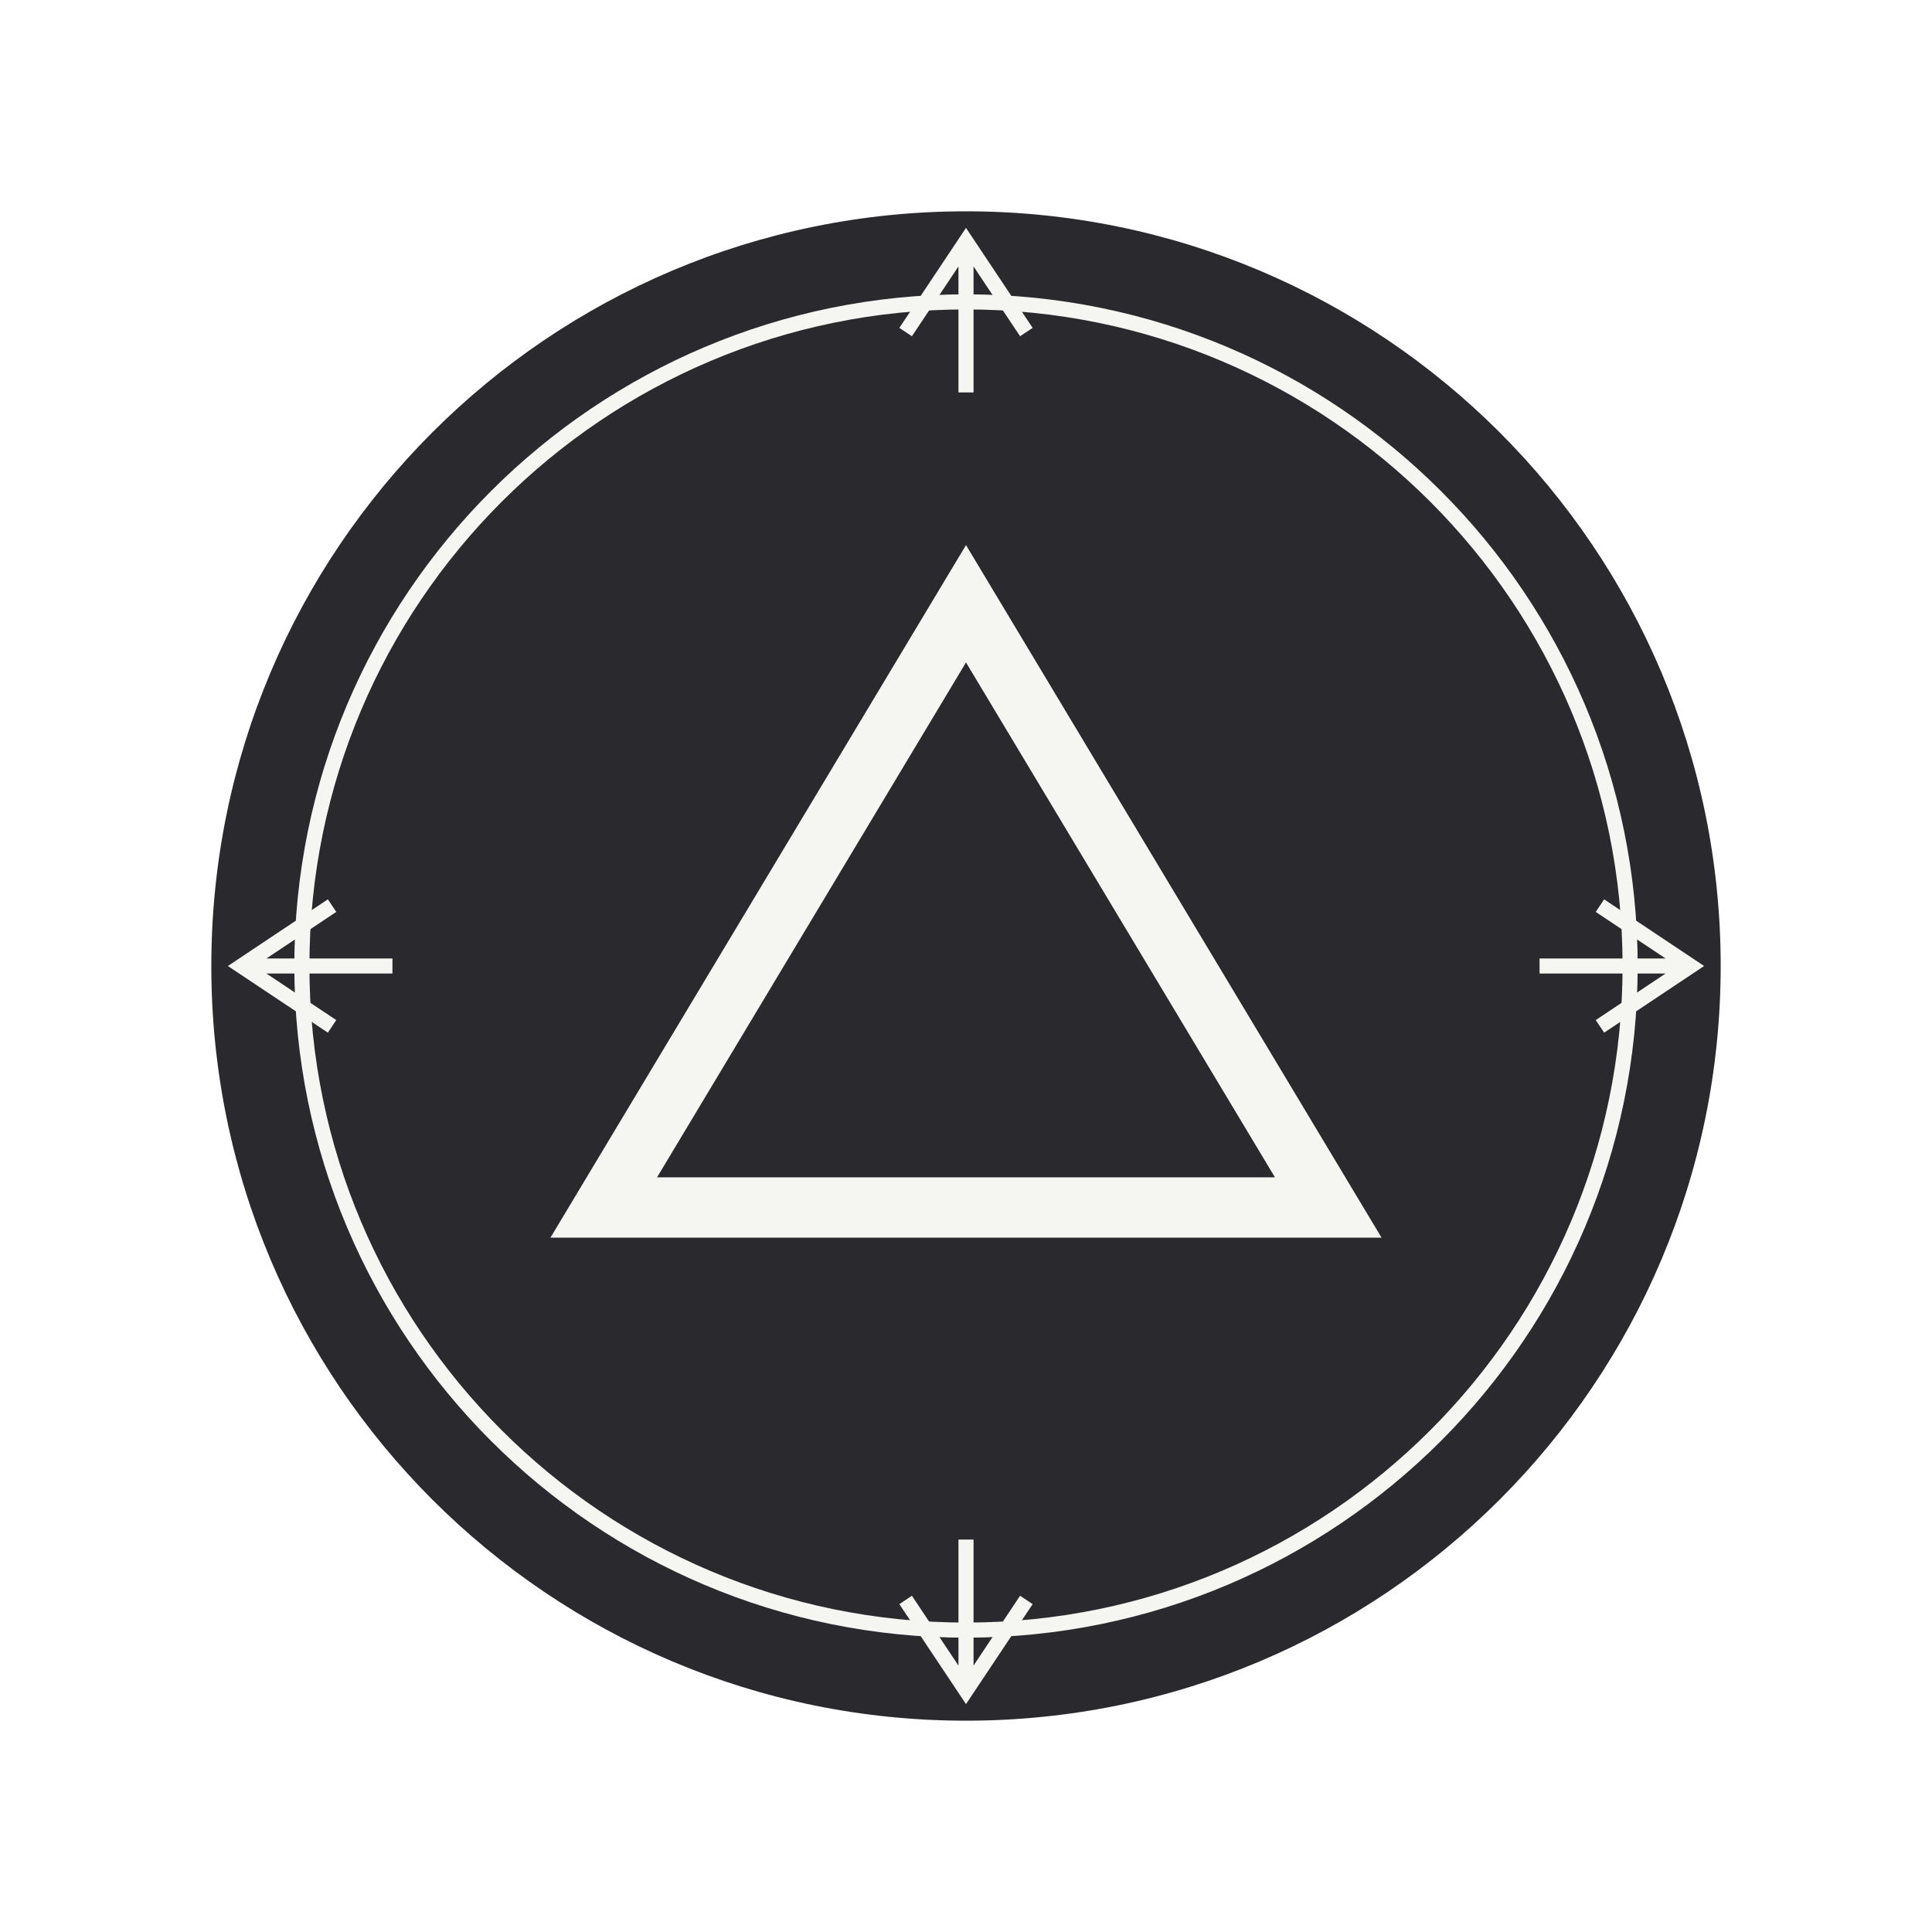
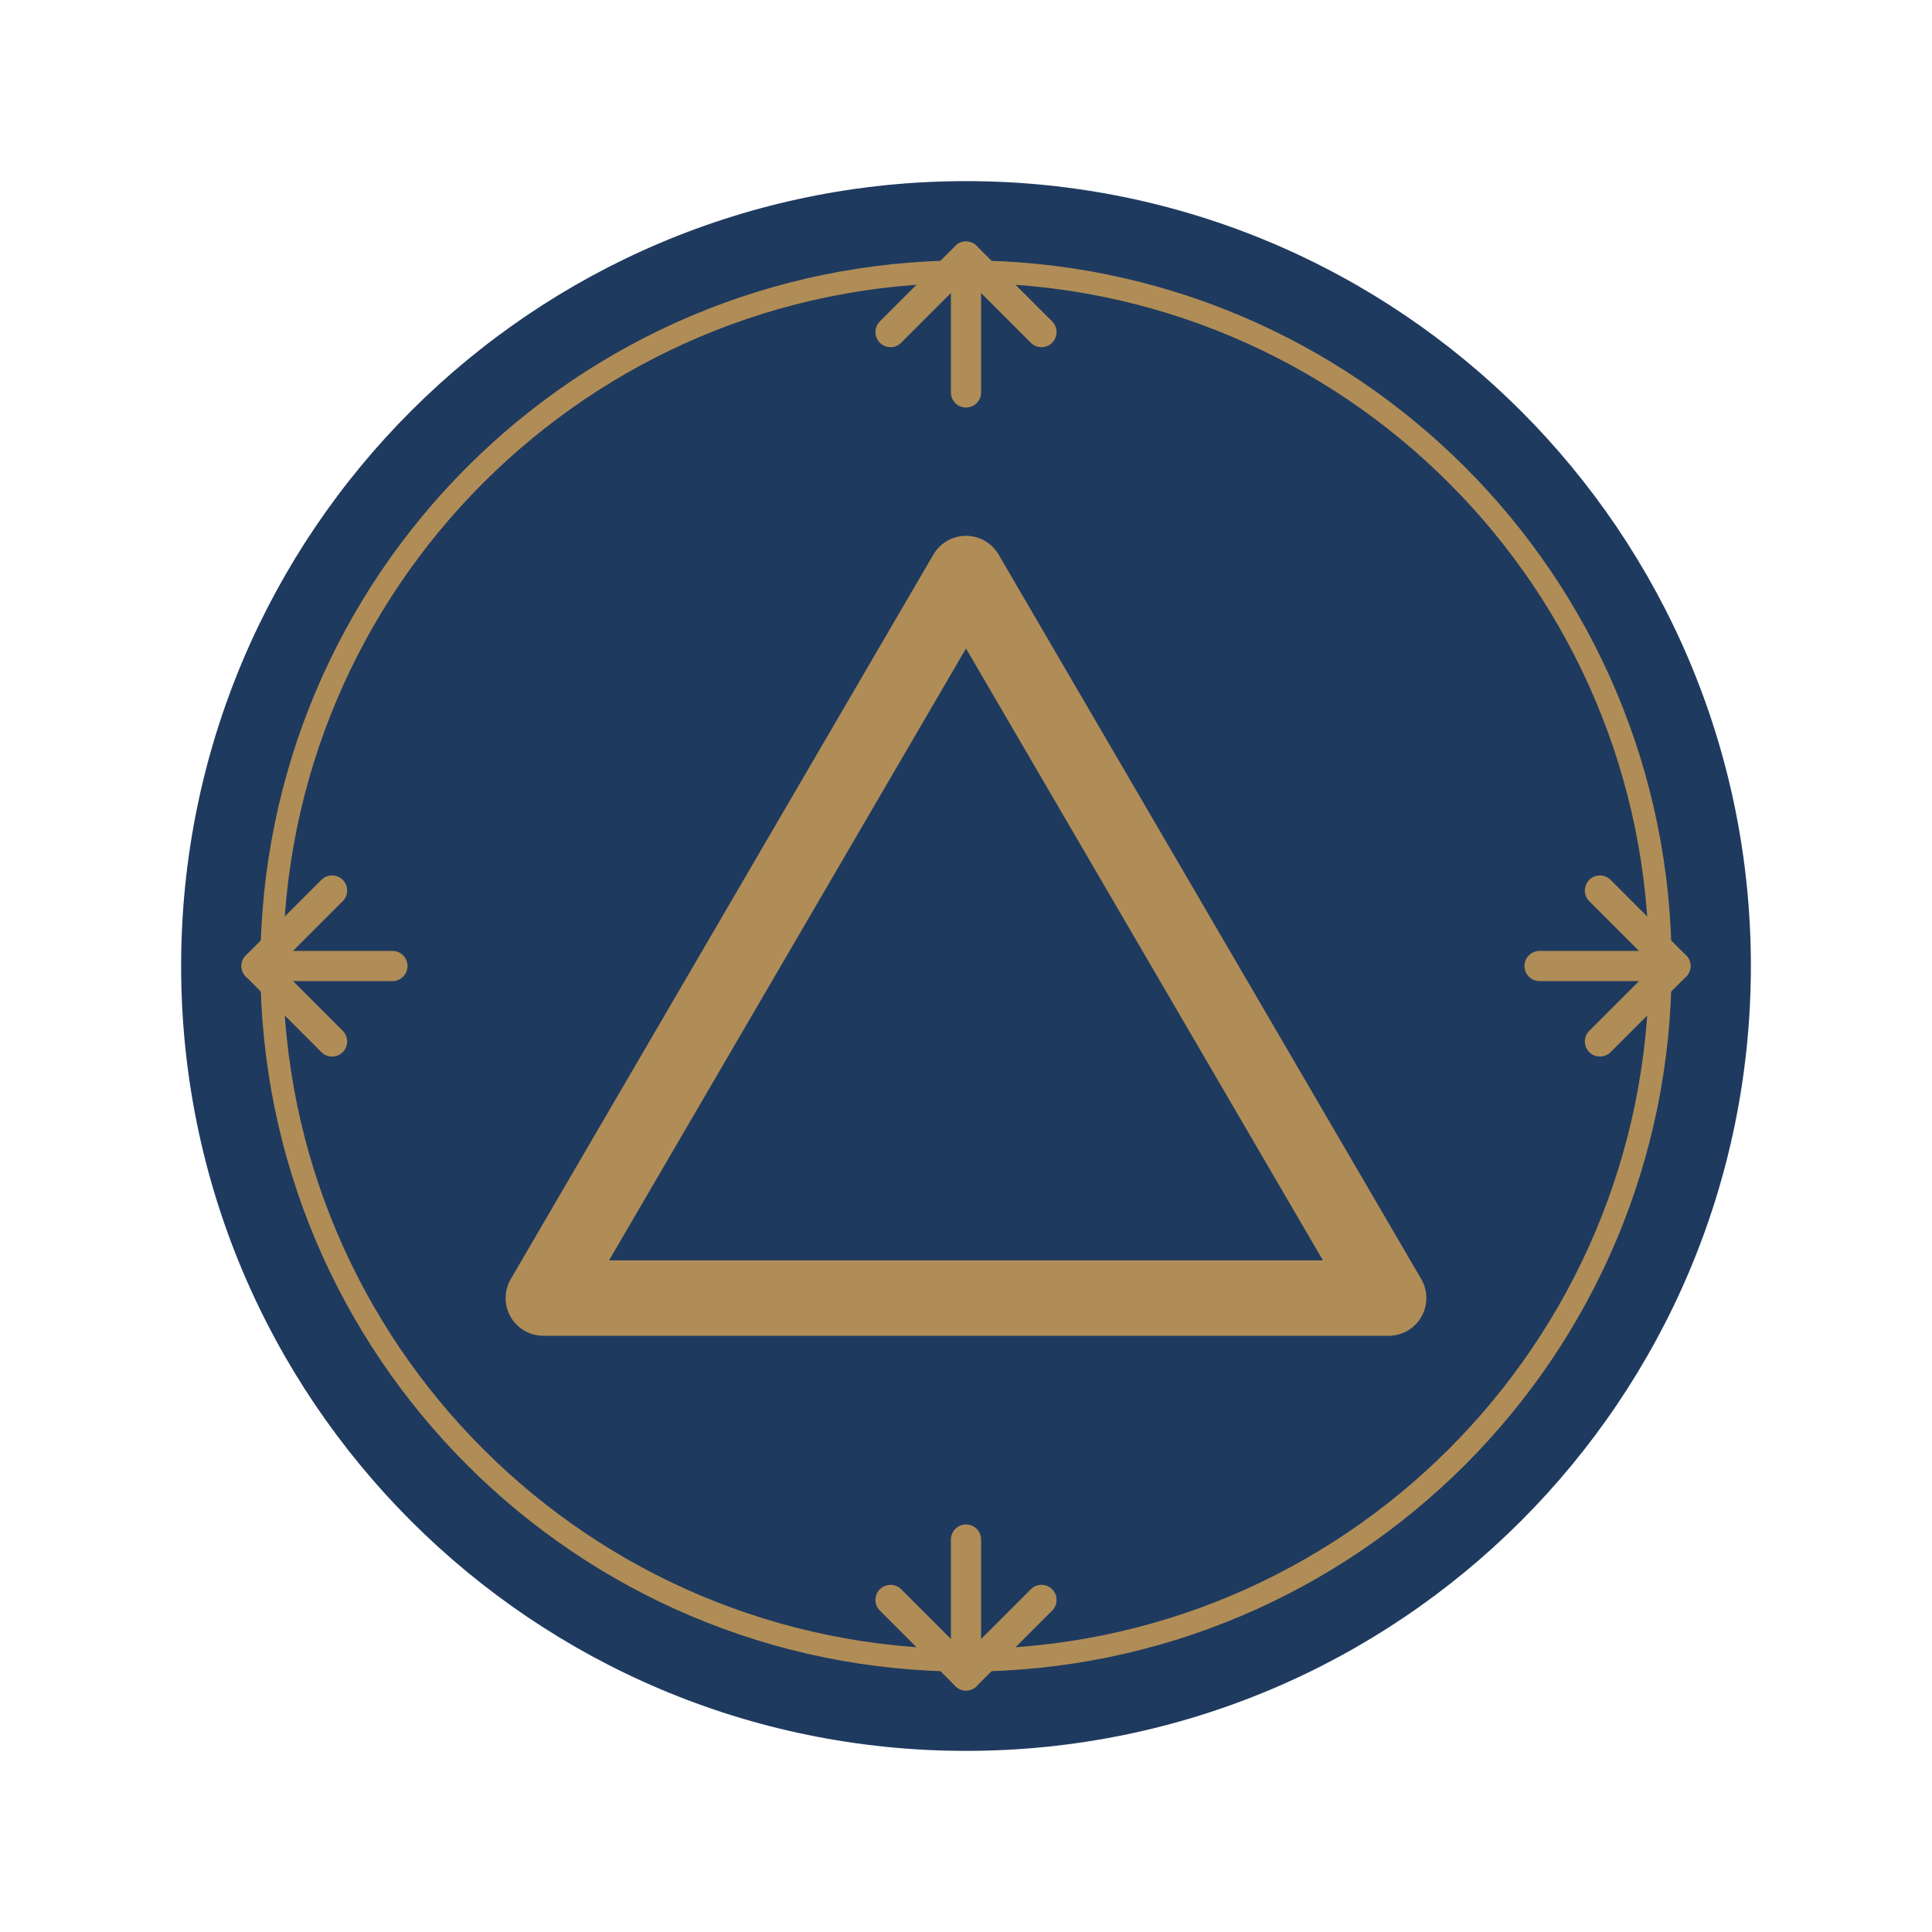
- <svg xmlns="http://www.w3.org/2000/svg" width="256" height="256" viewBox="0 0 256 256">
-   <defs>
-     <style>
-       .coin { fill: #2A2A2E; }
-       .symbol { fill: #F5F5F2; }
-     </style>
-   </defs>
-   <circle cx="128" cy="128" r="100" class="coin" />
-   <circle cx="128" cy="128" r="88" fill="none" stroke="#F5F5F2" stroke-width="2" />
-   <path d="M 128 80 L 176 160 L 80 160 Z" fill="none" stroke="#F5F5F2" stroke-width="8" />
-   <path d="M 128 32 L 128 52 M 120 44 L 128 32 L 136 44" fill="none" stroke="#F5F5F2" stroke-width="2" />
-   <path d="M 128 204 L 128 224 M 120 212 L 128 224 L 136 212" fill="none" stroke="#F5F5F2" stroke-width="2" />
-   <path d="M 32 128 L 52 128 M 44 120 L 32 128 L 44 136" fill="none" stroke="#F5F5F2" stroke-width="2" />
-   <path d="M 204 128 L 224 128 M 212 120 L 224 128 L 212 136" fill="none" stroke="#F5F5F2" stroke-width="2" />
+ <svg xmlns="http://www.w3.org/2000/svg" width="256" height="256" viewBox="0 0 256 256" role="img" aria-label="DRACHMA Token (Brand Edition)">
+   <circle cx="128" cy="128" r="104" fill="#1F3A5F" />
+   <circle cx="128" cy="128" r="92" fill="none" stroke="#B08D57" stroke-width="3" />
+   <path d="M128 76 L184 172 H72 Z" fill="none" stroke="#B08D57" stroke-width="10" stroke-linejoin="round" stroke-linecap="round" />
+   <g fill="none" stroke="#B08D57" stroke-width="4" stroke-linecap="round" stroke-linejoin="round">
+     <path d="M128 34 V52" />
+     <path d="M118 44 L128 34 L138 44" />
+     <path d="M128 204 V222" />
+     <path d="M118 212 L128 222 L138 212" />
+     <path d="M34 128 H52" />
+     <path d="M44 118 L34 128 L44 138" />
+     <path d="M204 128 H222" />
+     <path d="M212 118 L222 128 L212 138" />
+   </g>
</svg>
